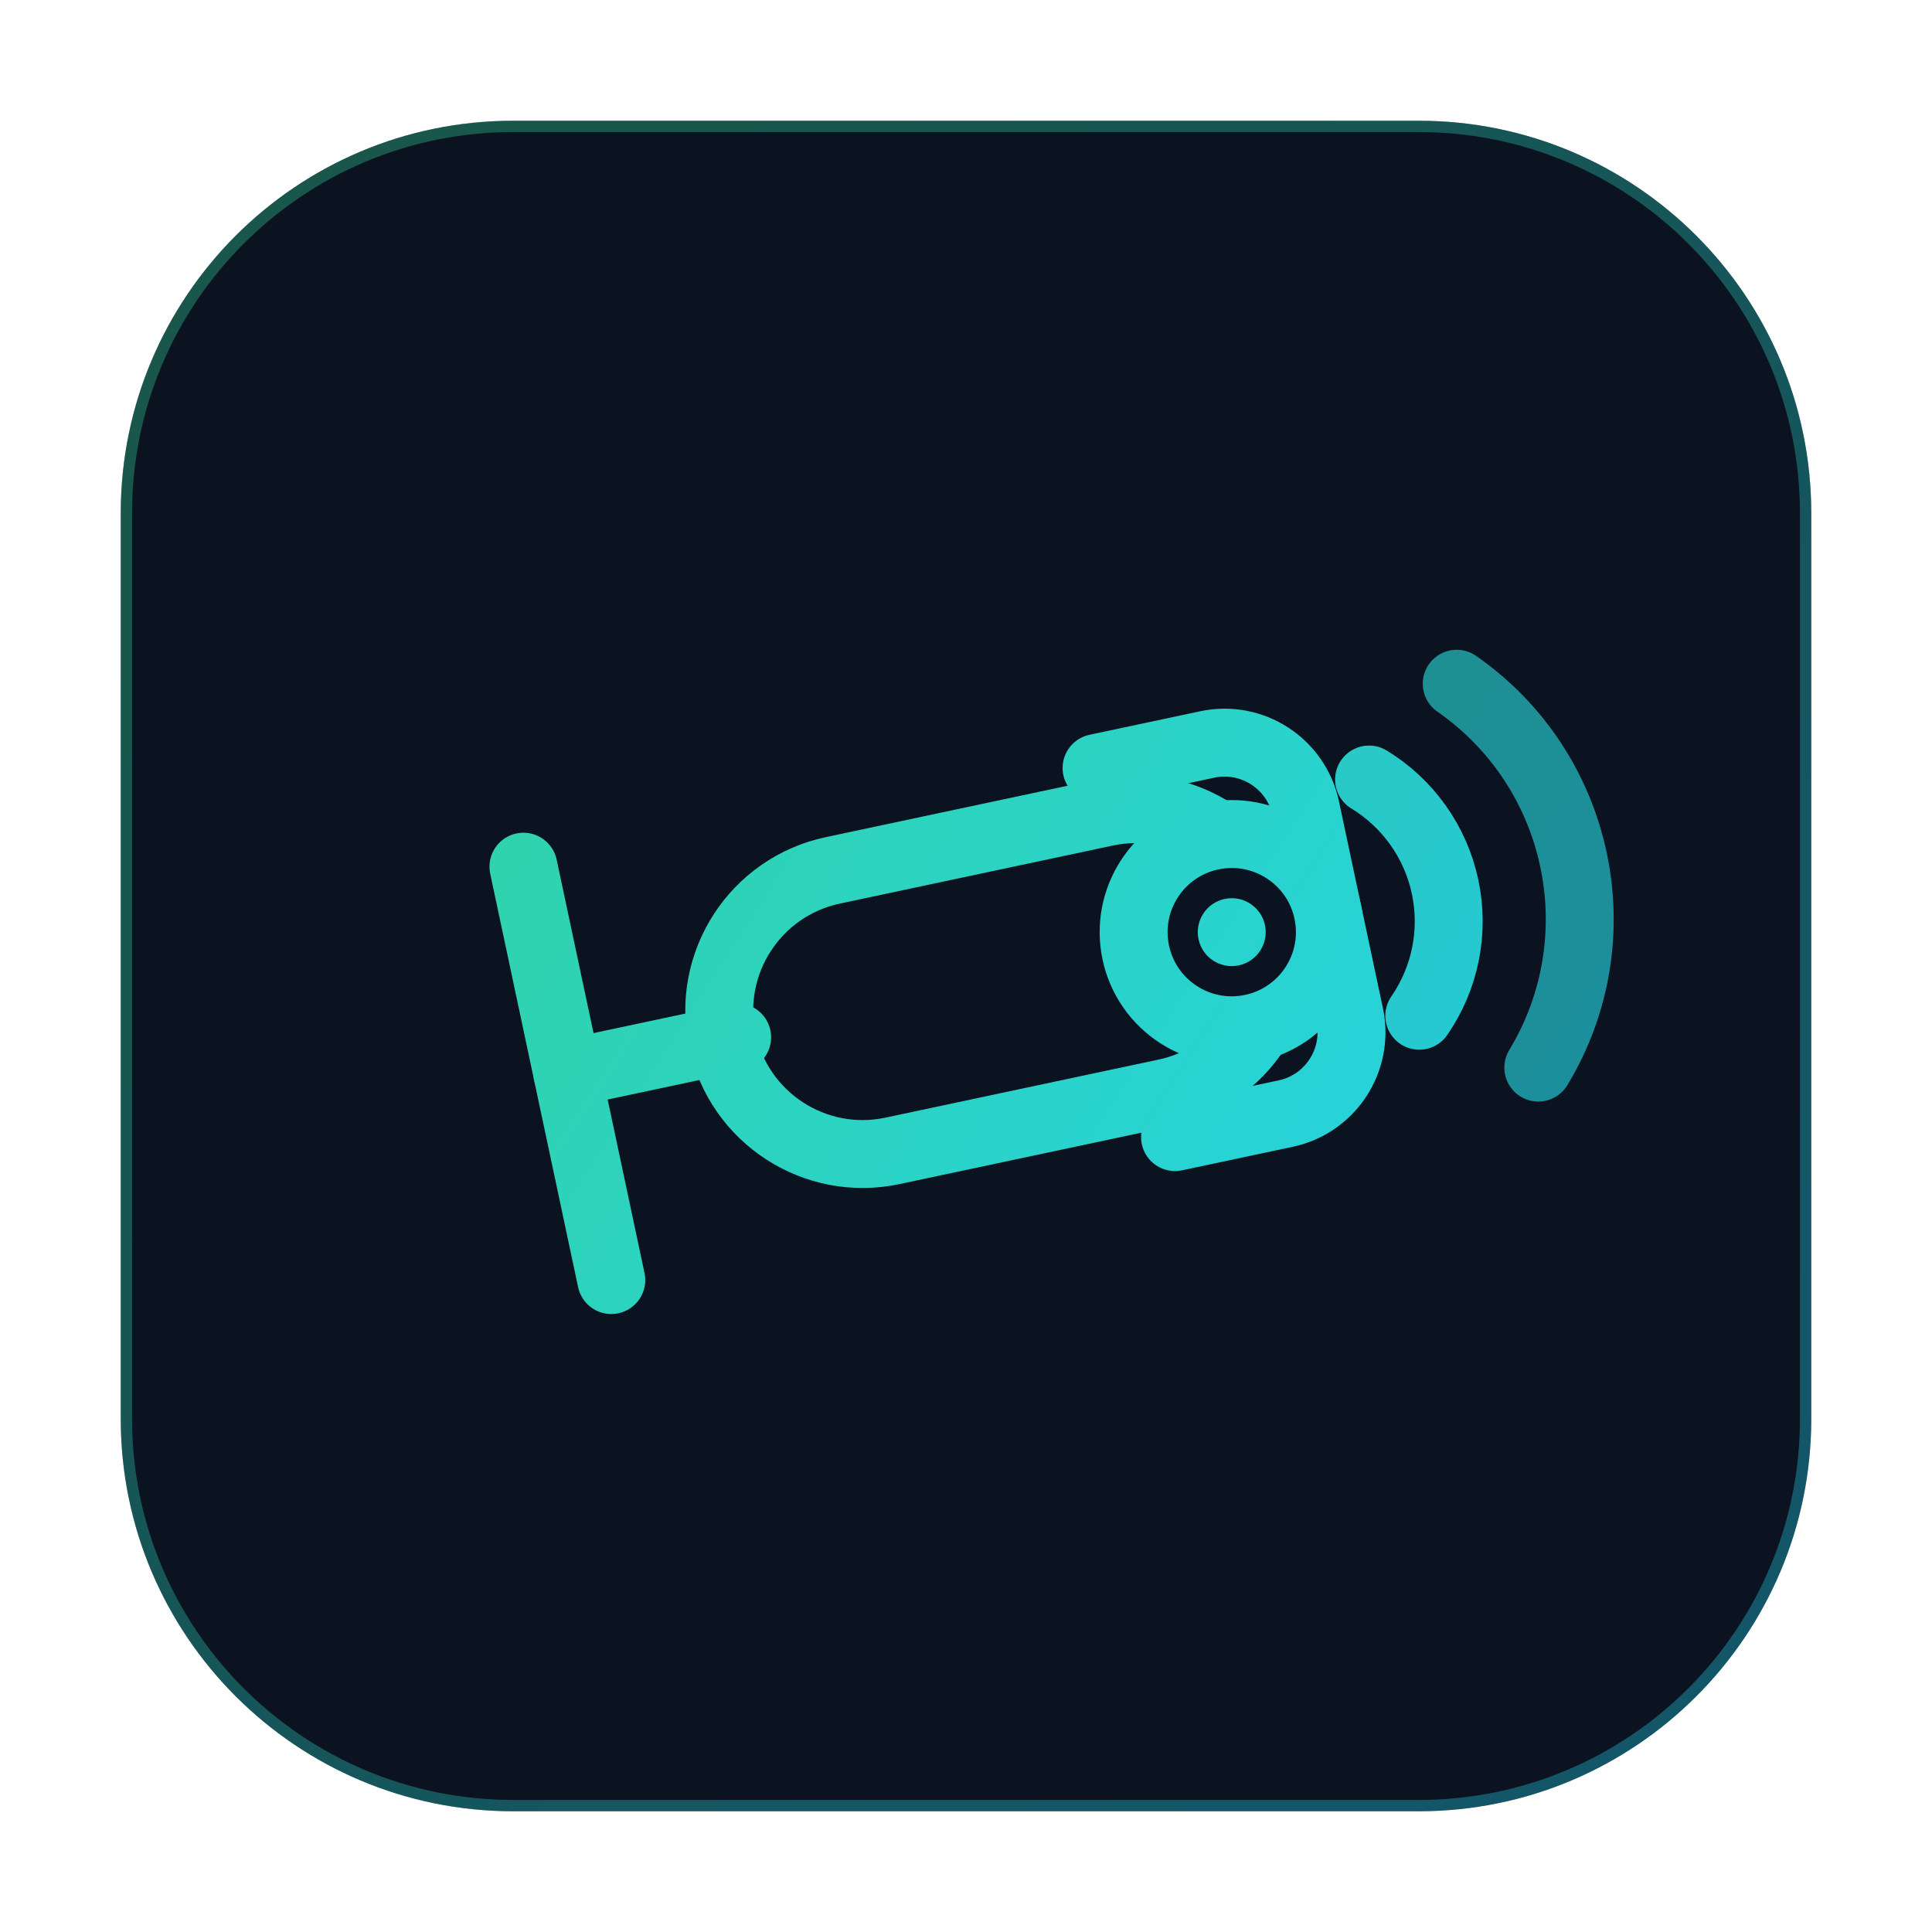
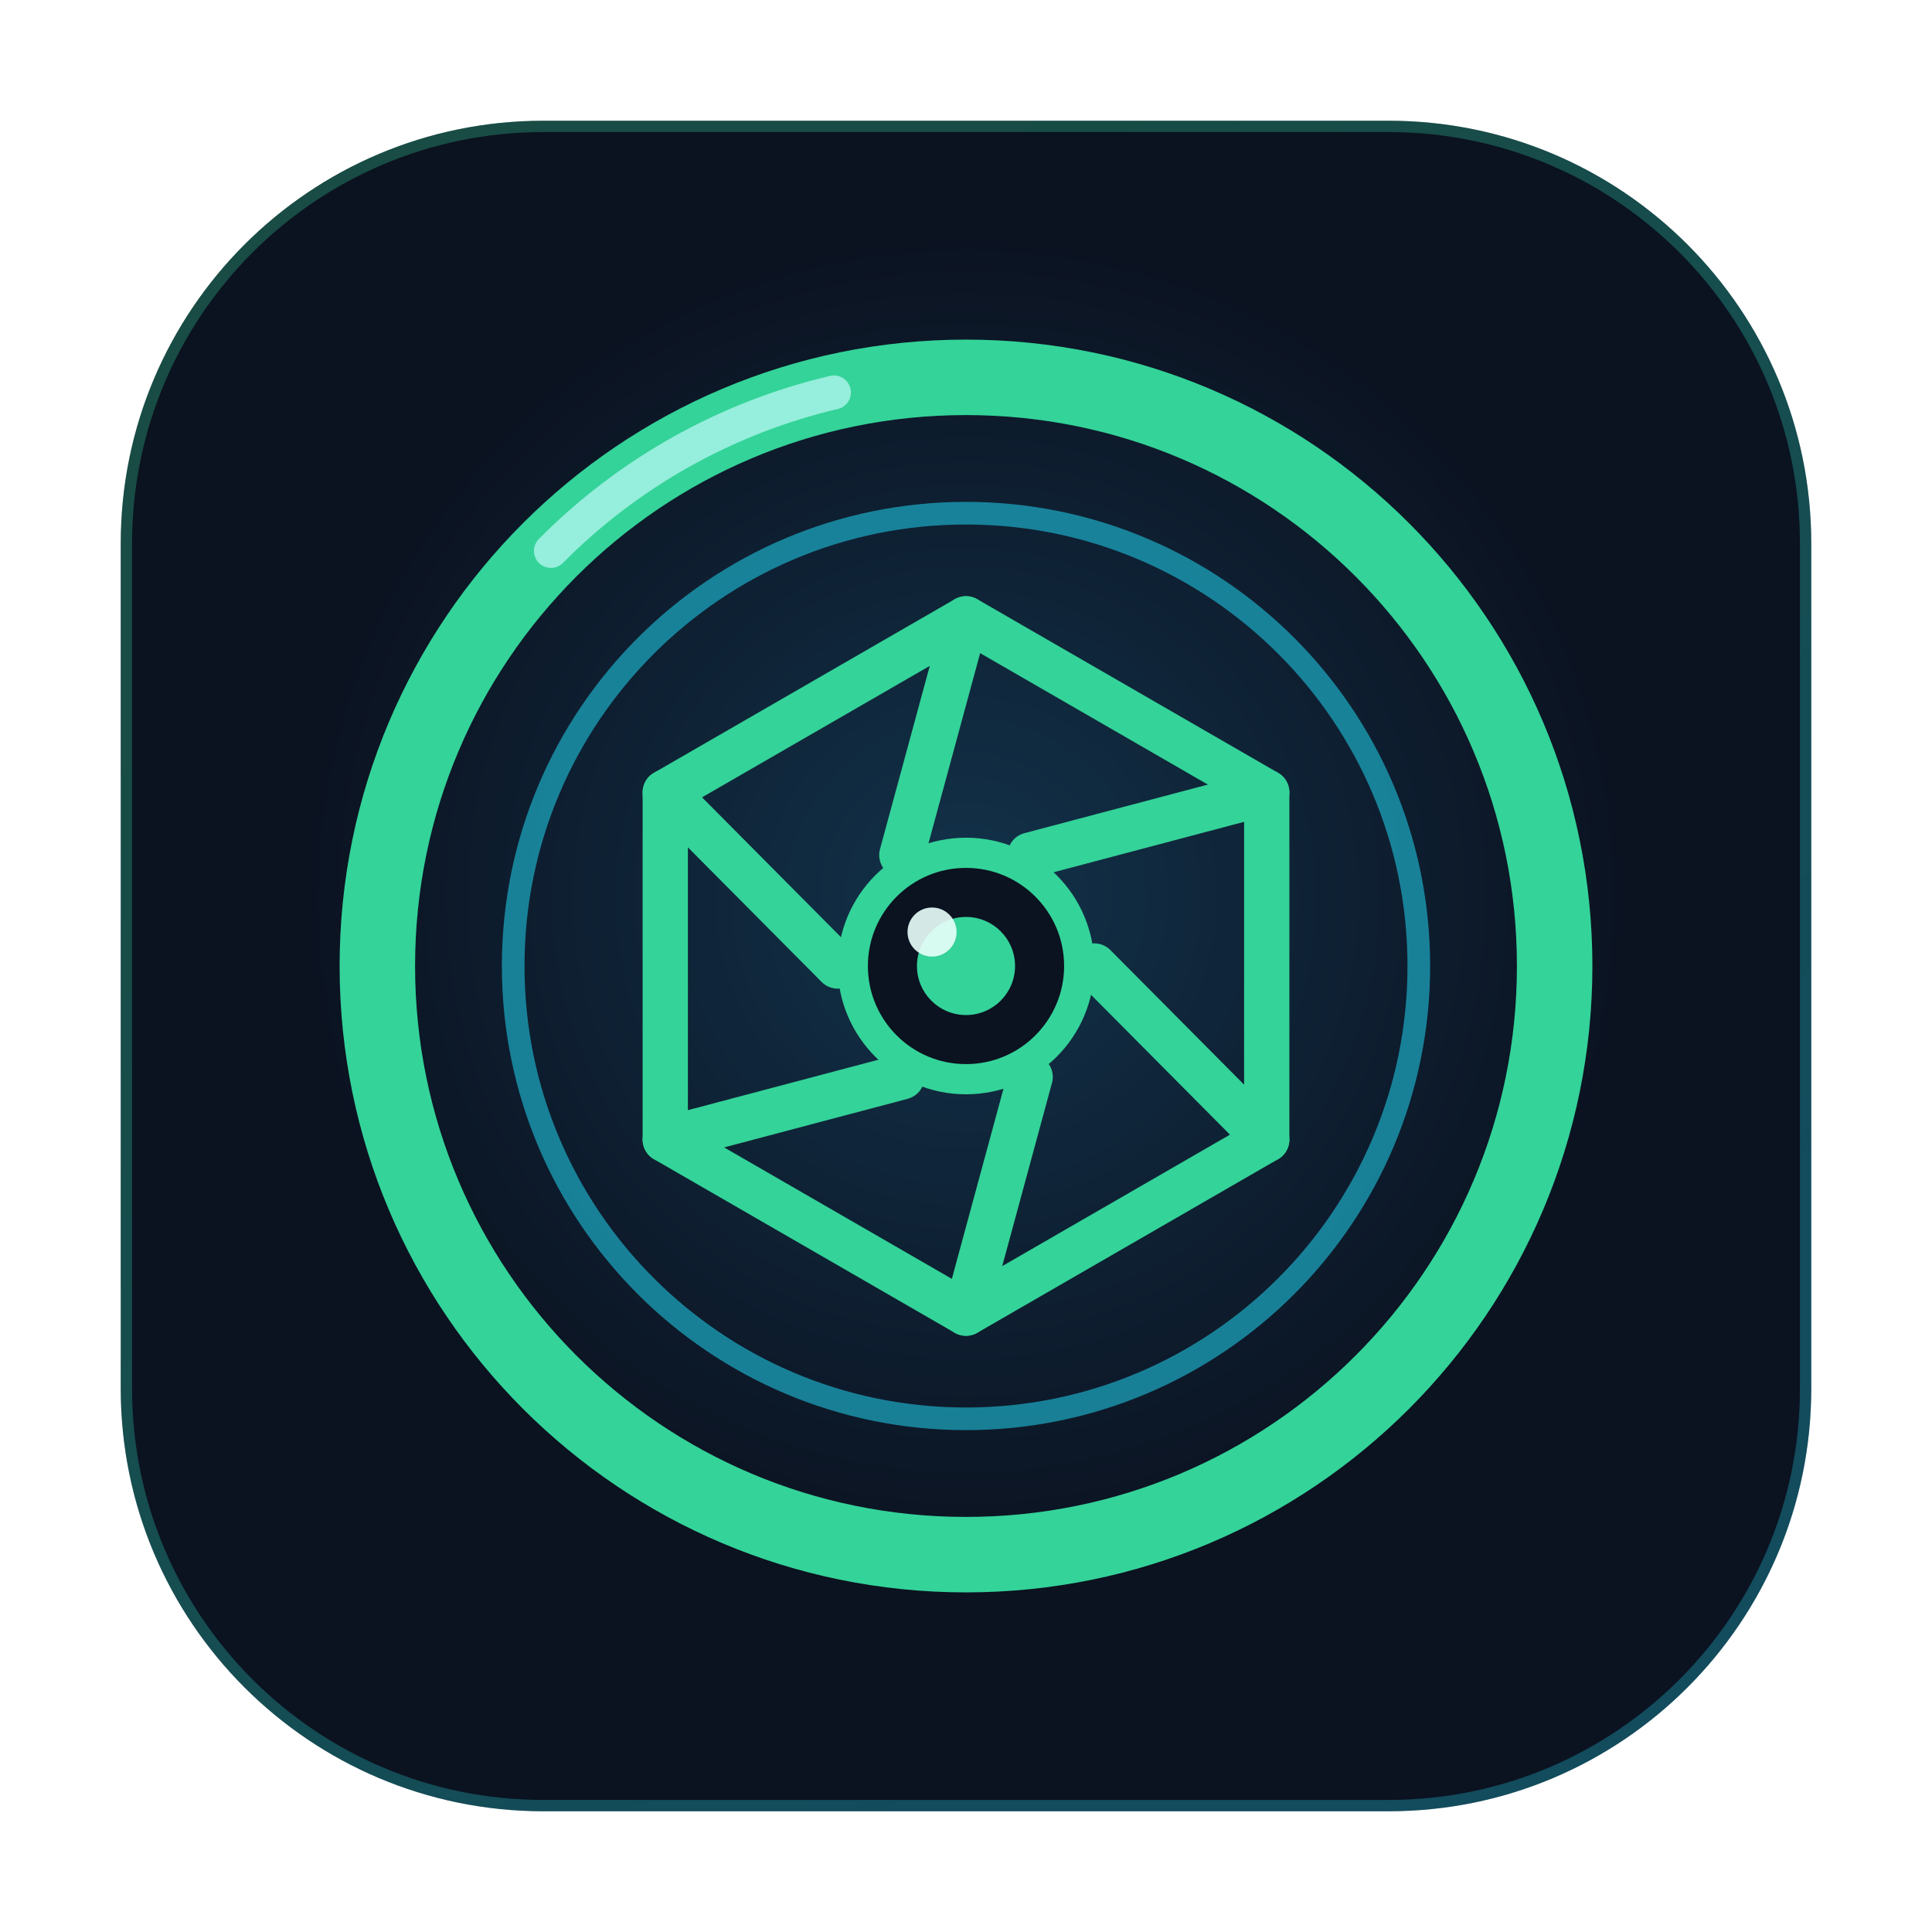
<svg xmlns="http://www.w3.org/2000/svg" viewBox="0 0 512 512" width="512" height="512" fill="none" role="img" aria-label="iCSee Local Control">
  <defs>
-     <linearGradient id="accent" x1="96" y1="96" x2="416" y2="416" gradientUnits="userSpaceOnUse">
+     <linearGradient id="accent" x1="150" y1="110" x2="360" y2="404" gradientUnits="userSpaceOnUse">
      <stop stop-color="#34d399" />
+       <stop offset="0.5" stop-color="#2dd4bf" />
      <stop offset="1" stop-color="#22d3ee" />
    </linearGradient>
+     <radialGradient id="glow" cx="256" cy="238" r="180" gradientUnits="userSpaceOnUse">
+       <stop stop-color="#12324a" />
+       <stop offset="1" stop-color="#0b1220" />
+     </radialGradient>
  </defs>
-   <rect x="32" y="32" width="448" height="448" rx="104" fill="#0b1220" />
-   <rect x="33.5" y="33.5" width="445" height="445" rx="102.5" stroke="url(#accent)" stroke-opacity="0.35" stroke-width="3" />
-   <g stroke="url(#accent)" stroke-width="18" stroke-linecap="round" stroke-linejoin="round">
-     <g transform="rotate(-12 256 262)">
-       <path d="M148 206 v112" />
-       <path d="M148 262 h46" />
-       <rect x="190" y="224" width="150" height="76" rx="38" />
-       <path d="M302 212 h30 a22 22 0 0 1 22 22 v56 a22 22 0 0 1 -22 22 h-30" />
-       <circle cx="328" cy="262" r="26" fill="#0b1220" />
-       <circle cx="328" cy="262" r="9" fill="url(#accent)" stroke="none" />
-       <path d="M372 230 a44 44 0 0 1 0 64" stroke-opacity="0.95" />
-       <path d="M400 210 a76 76 0 0 1 0 104" stroke-opacity="0.65" />
+   <rect x="32" y="32" width="448" height="448" rx="112" fill="url(#glow)" />
+   <rect x="33.5" y="33.5" width="445" height="445" rx="110.5" stroke="url(#accent)" stroke-opacity="0.30" stroke-width="3" />
+   <g transform="translate(256 256)">
+     <circle r="156" stroke="url(#accent)" stroke-width="20" />
+     <circle r="120" stroke="#22d3ee" stroke-opacity="0.55" stroke-width="6" />
+     <g stroke="url(#accent)" stroke-width="12" stroke-linejoin="round" stroke-linecap="round">
+       <path d="M0,-92 L79.7,-46 L79.7,46 L0,92 L-79.7,46 L-79.7,-46 Z" />
+       <path d="M0,-92 L-17,-29.4 M79.7,-46 L17,-29.4 M79.7,46 L34,0 M0,92 L17,29.4 M-79.7,46 L-17,29.4 M-79.7,-46 L-34,0" />
    </g>
+     <circle r="30" fill="#0b1220" stroke="url(#accent)" stroke-width="8" />
+     <circle r="13" fill="url(#accent)" />
+     <circle cx="-9" cy="-9" r="6.5" fill="#eafffb" fill-opacity="0.9" />
+     <path d="M-110,-110 A156 156 0 0 1 -35,-152" stroke="#a7f3e8" stroke-opacity="0.85" stroke-width="9" stroke-linecap="round" fill="none" />
  </g>
</svg>
